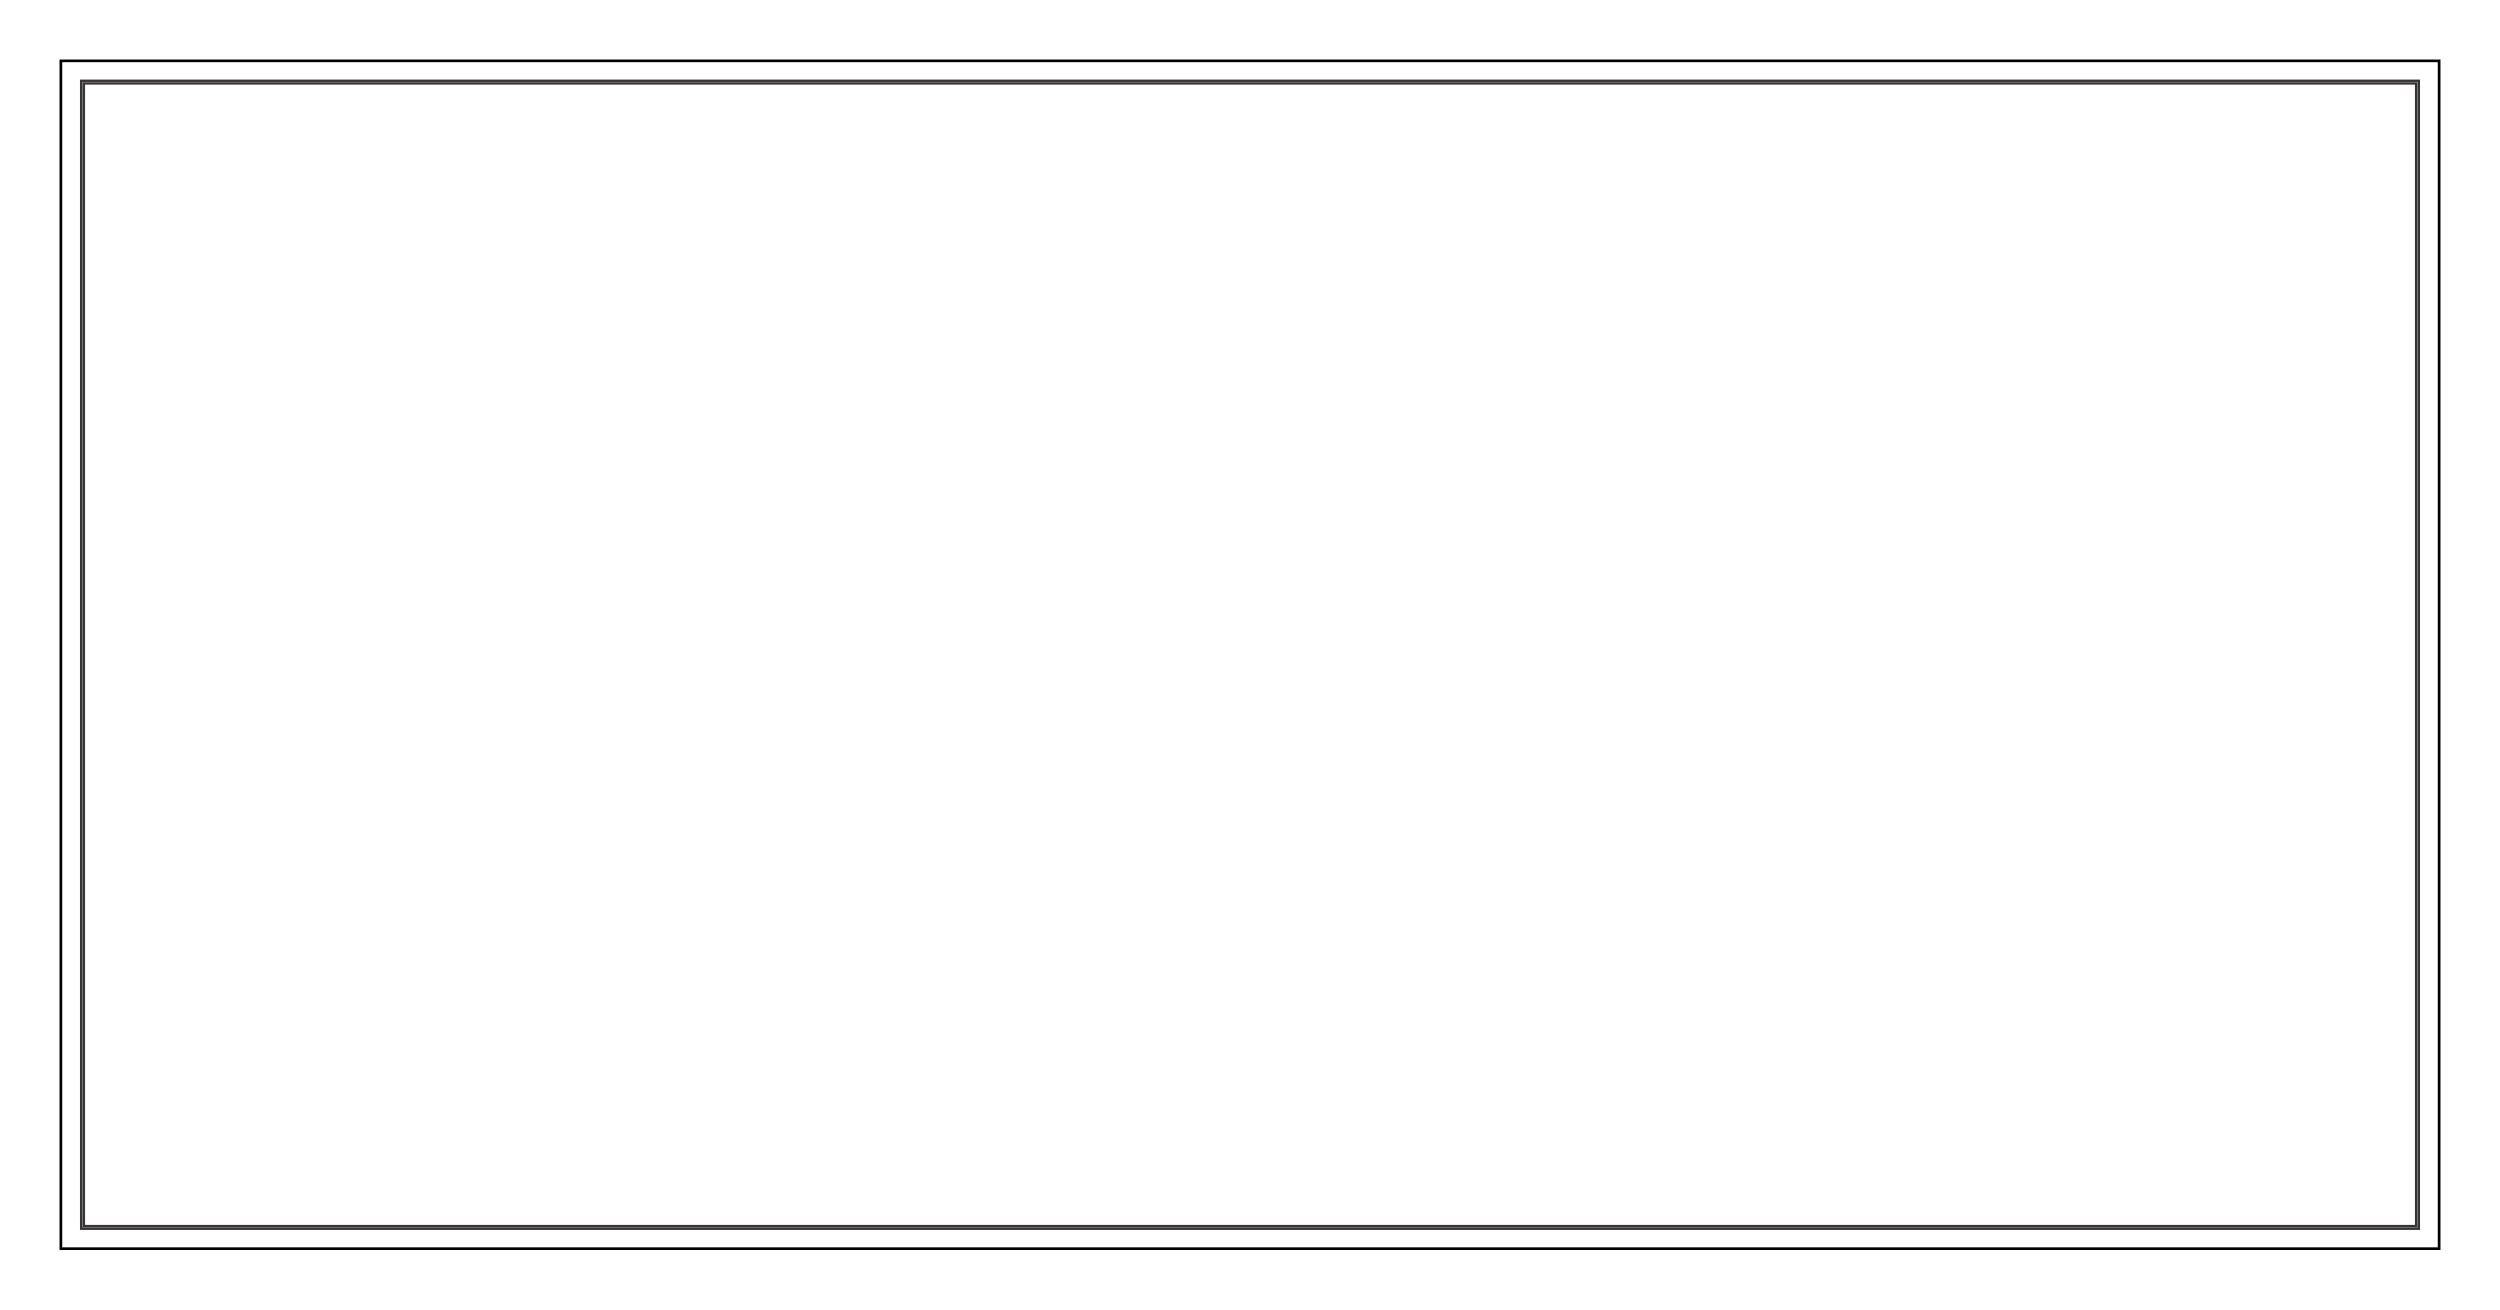
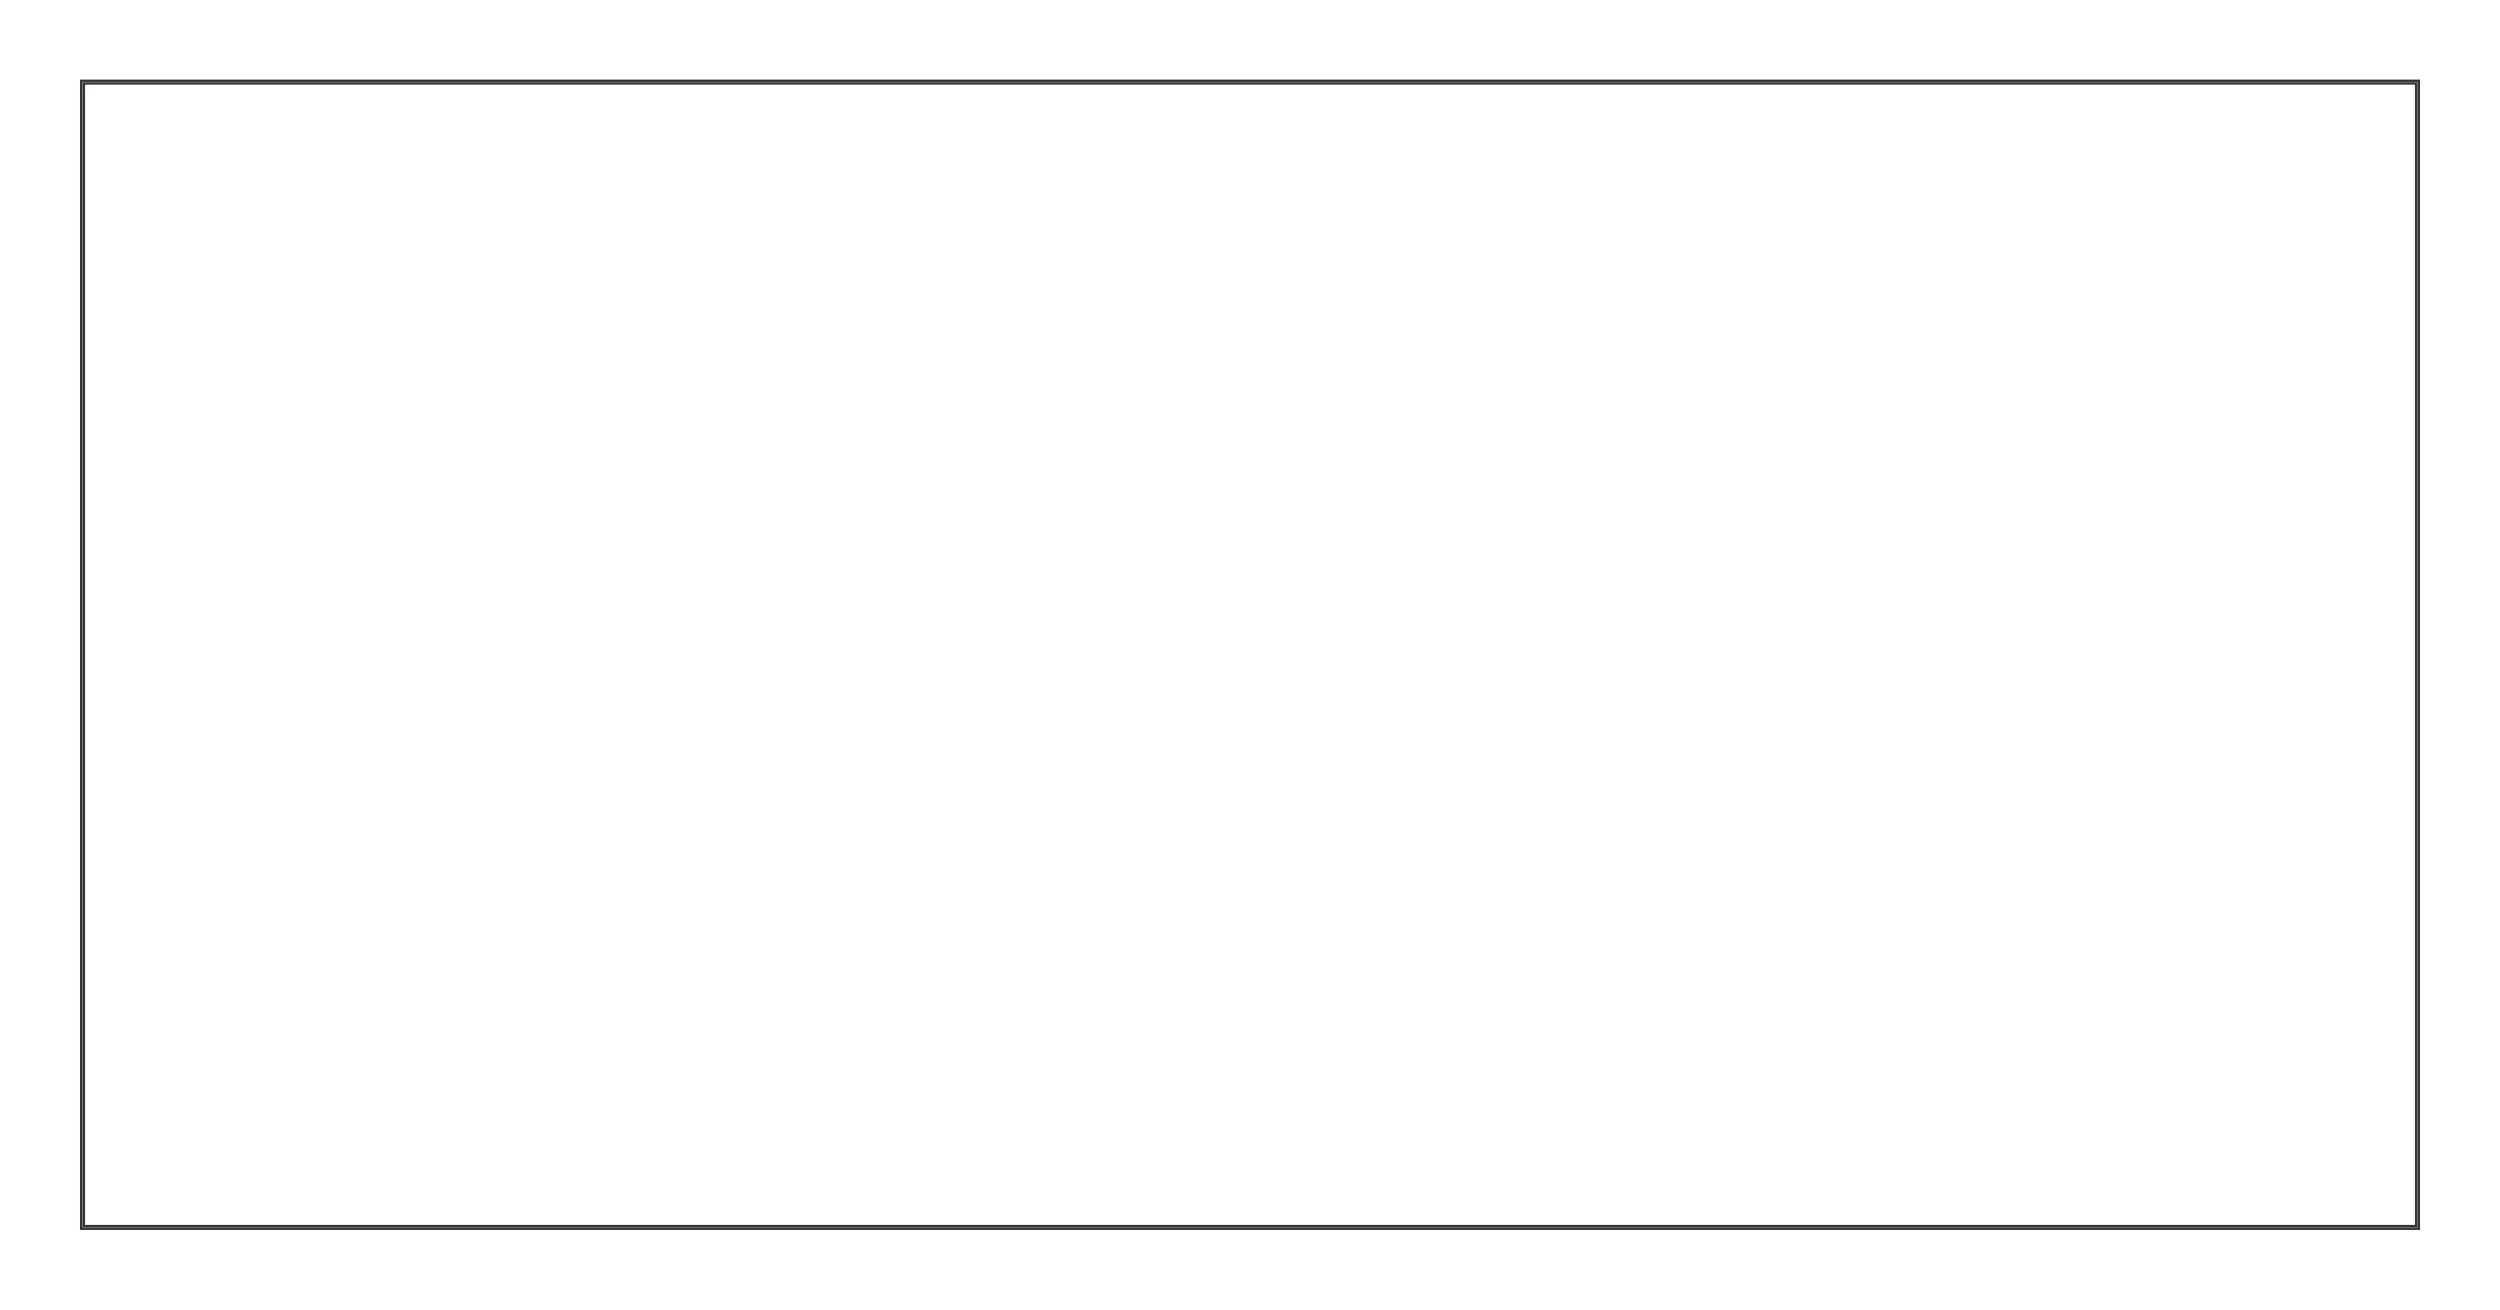
<svg xmlns="http://www.w3.org/2000/svg" xml:space="preserve" width="3.15in" height="1.65in" version="1.1" style="shape-rendering:geometricPrecision; text-rendering:geometricPrecision; image-rendering:optimizeQuality; fill-rule:evenodd; clip-rule:evenodd" viewBox="0 0 3150 1650">
  <defs>
    <style type="text/css">
   
    .str0 {stroke:#373435;stroke-width:3;stroke-miterlimit:22.926}
    .fil0 {fill:none;fill-rule:nonzero}
    .fil1 {fill:#000001;fill-rule:nonzero}
   
  </style>
  </defs>
  <g id="Layer_x0020_1">
-     <path id="Inner" class="fil0 str0" d="M3044.32 105.13l0 1439.73 -2938.64 0 0 -1439.73 2938.64 0 0 0zm3.41 -3.35l-2945.46 0 0 1446.43 2945.46 0 0 -1446.43 0 0z" />
-     <path id="Outline" class="fil1" d="M3071.59 78.35l0 1493.3 -2993.18 0 0 -1493.31 2993.18 0 0 0 0 0.01zm3.41 -3.35l-3000 0 0 1500 3000 0 0 -1500 0 0z" />
+     <path id="Inner" class="fil0 str0" fill="none" d="M3044.32 105.13l0 1439.73 -2938.64 0 0 -1439.73 2938.64 0 0 0zm3.41 -3.35l-2945.46 0 0 1446.43 2945.46 0 0 -1446.43 0 0z" />
  </g>
</svg>
